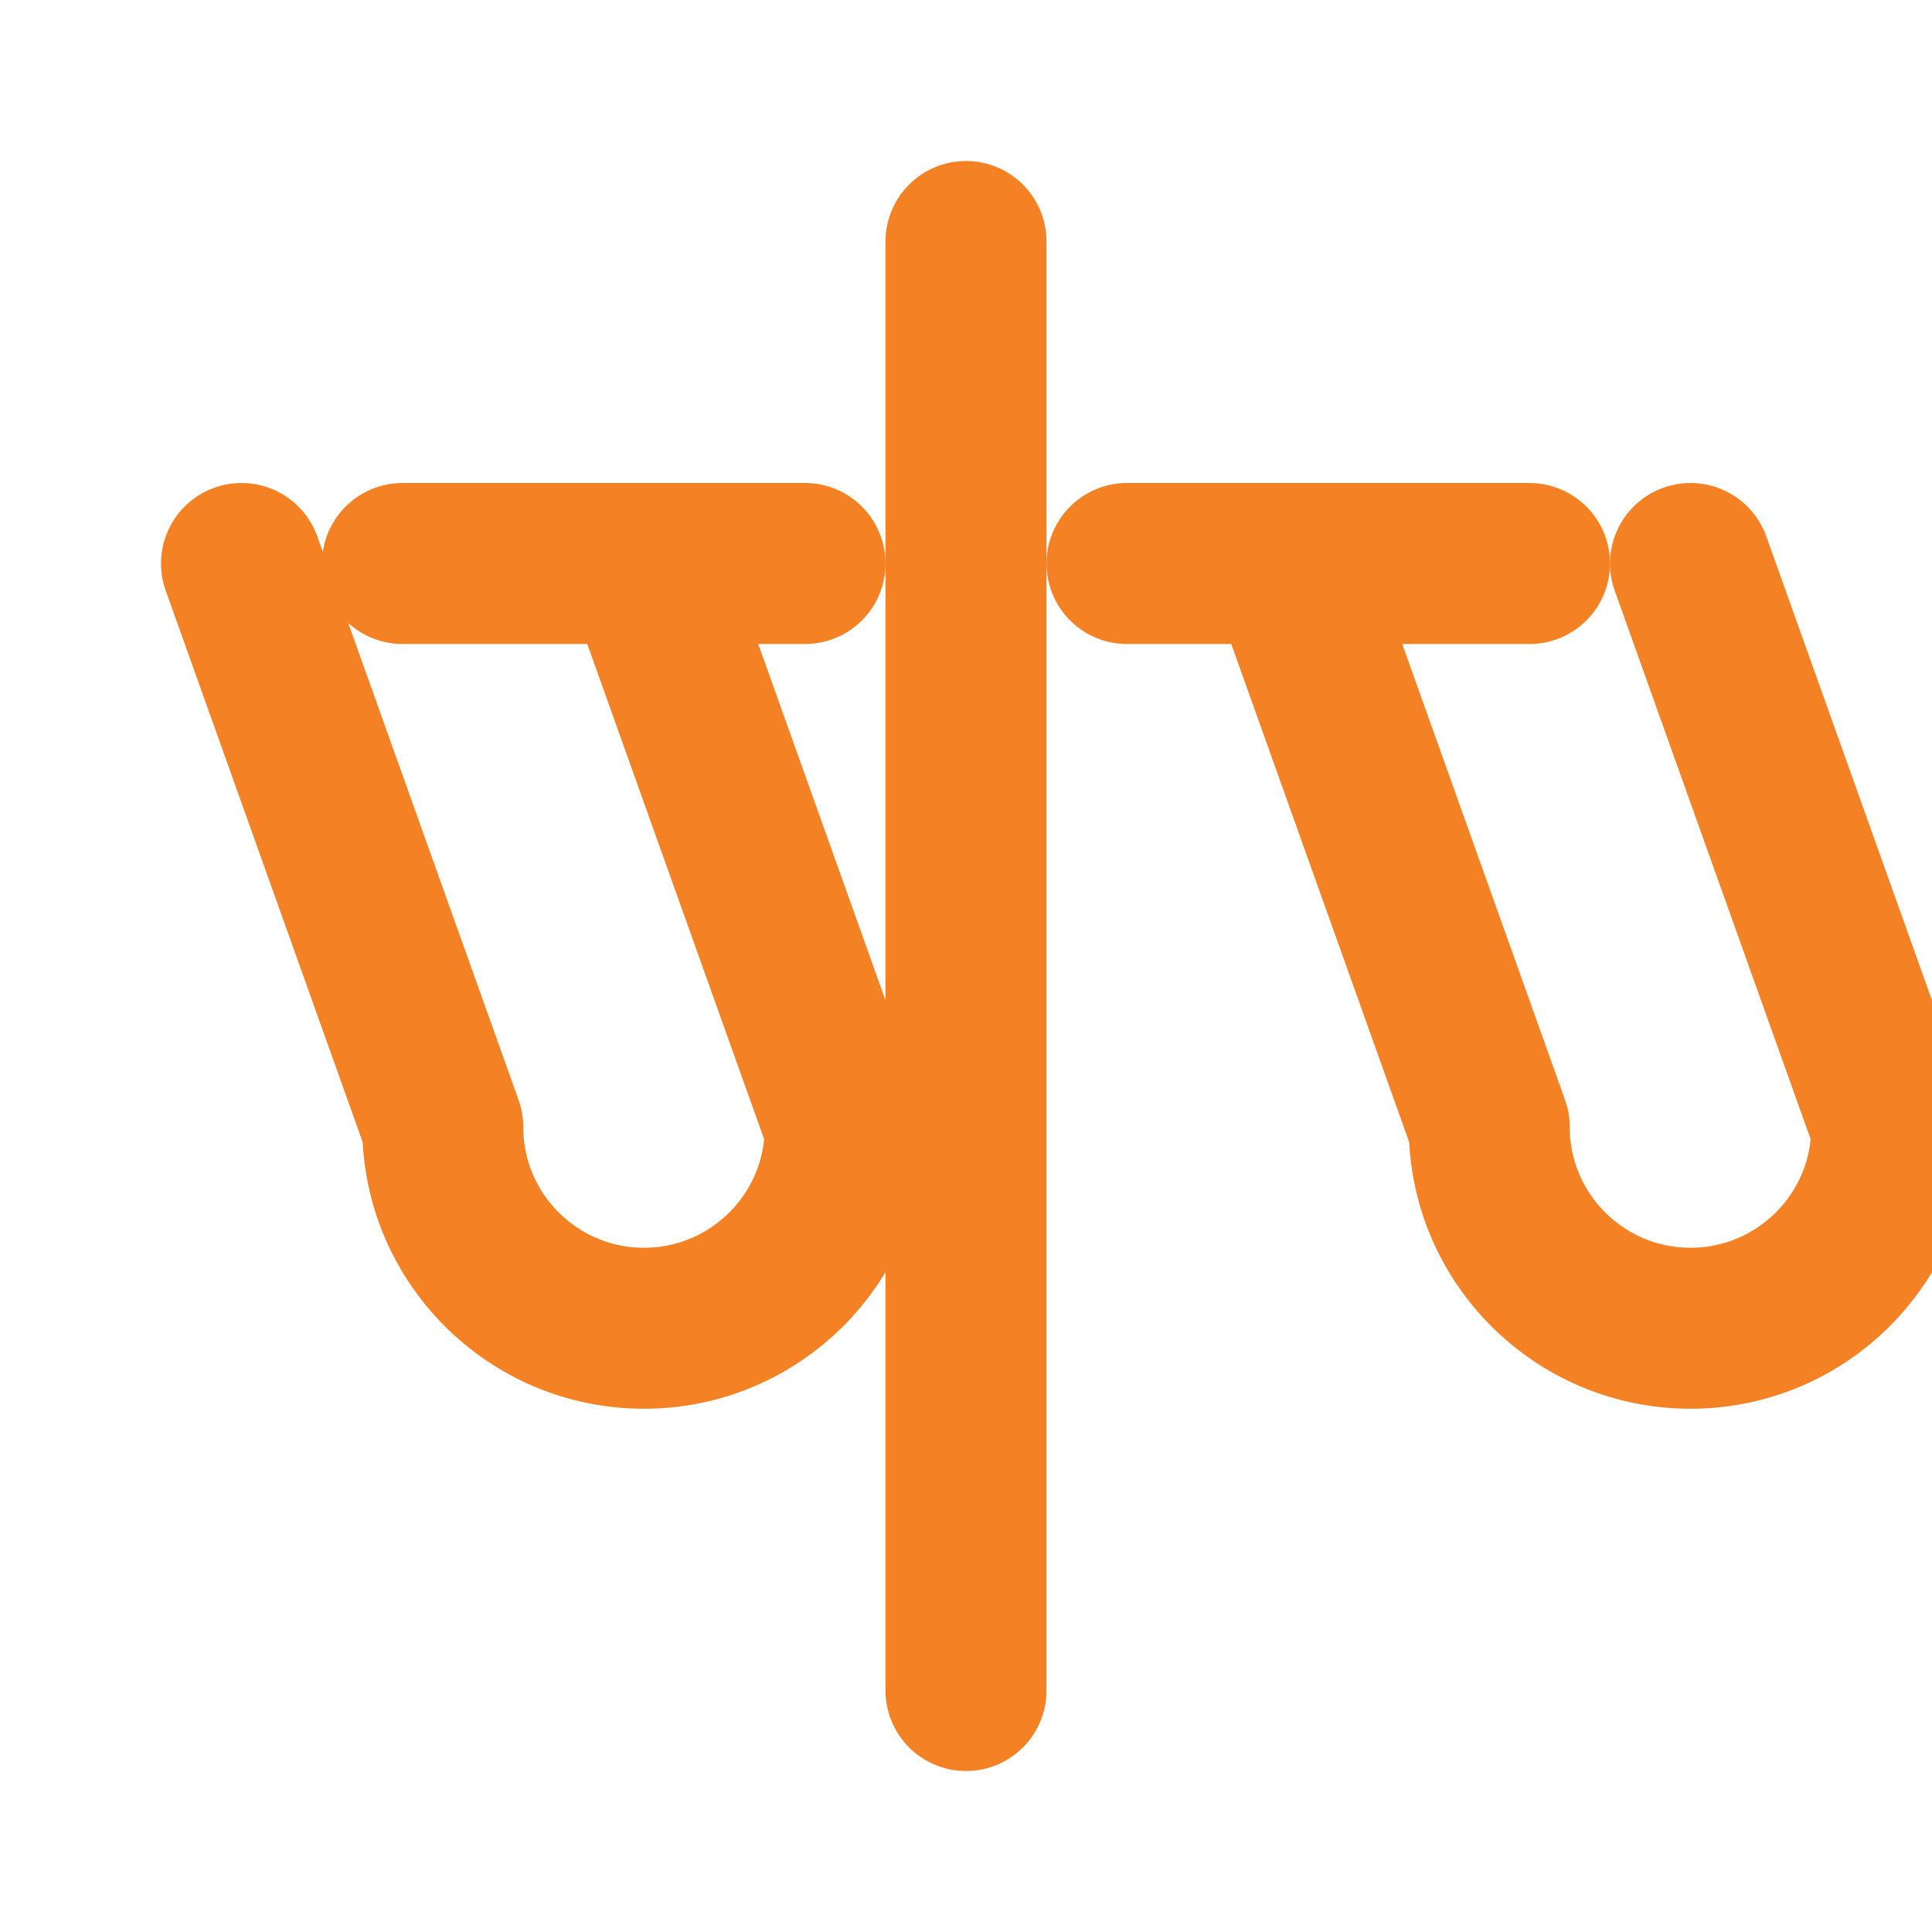
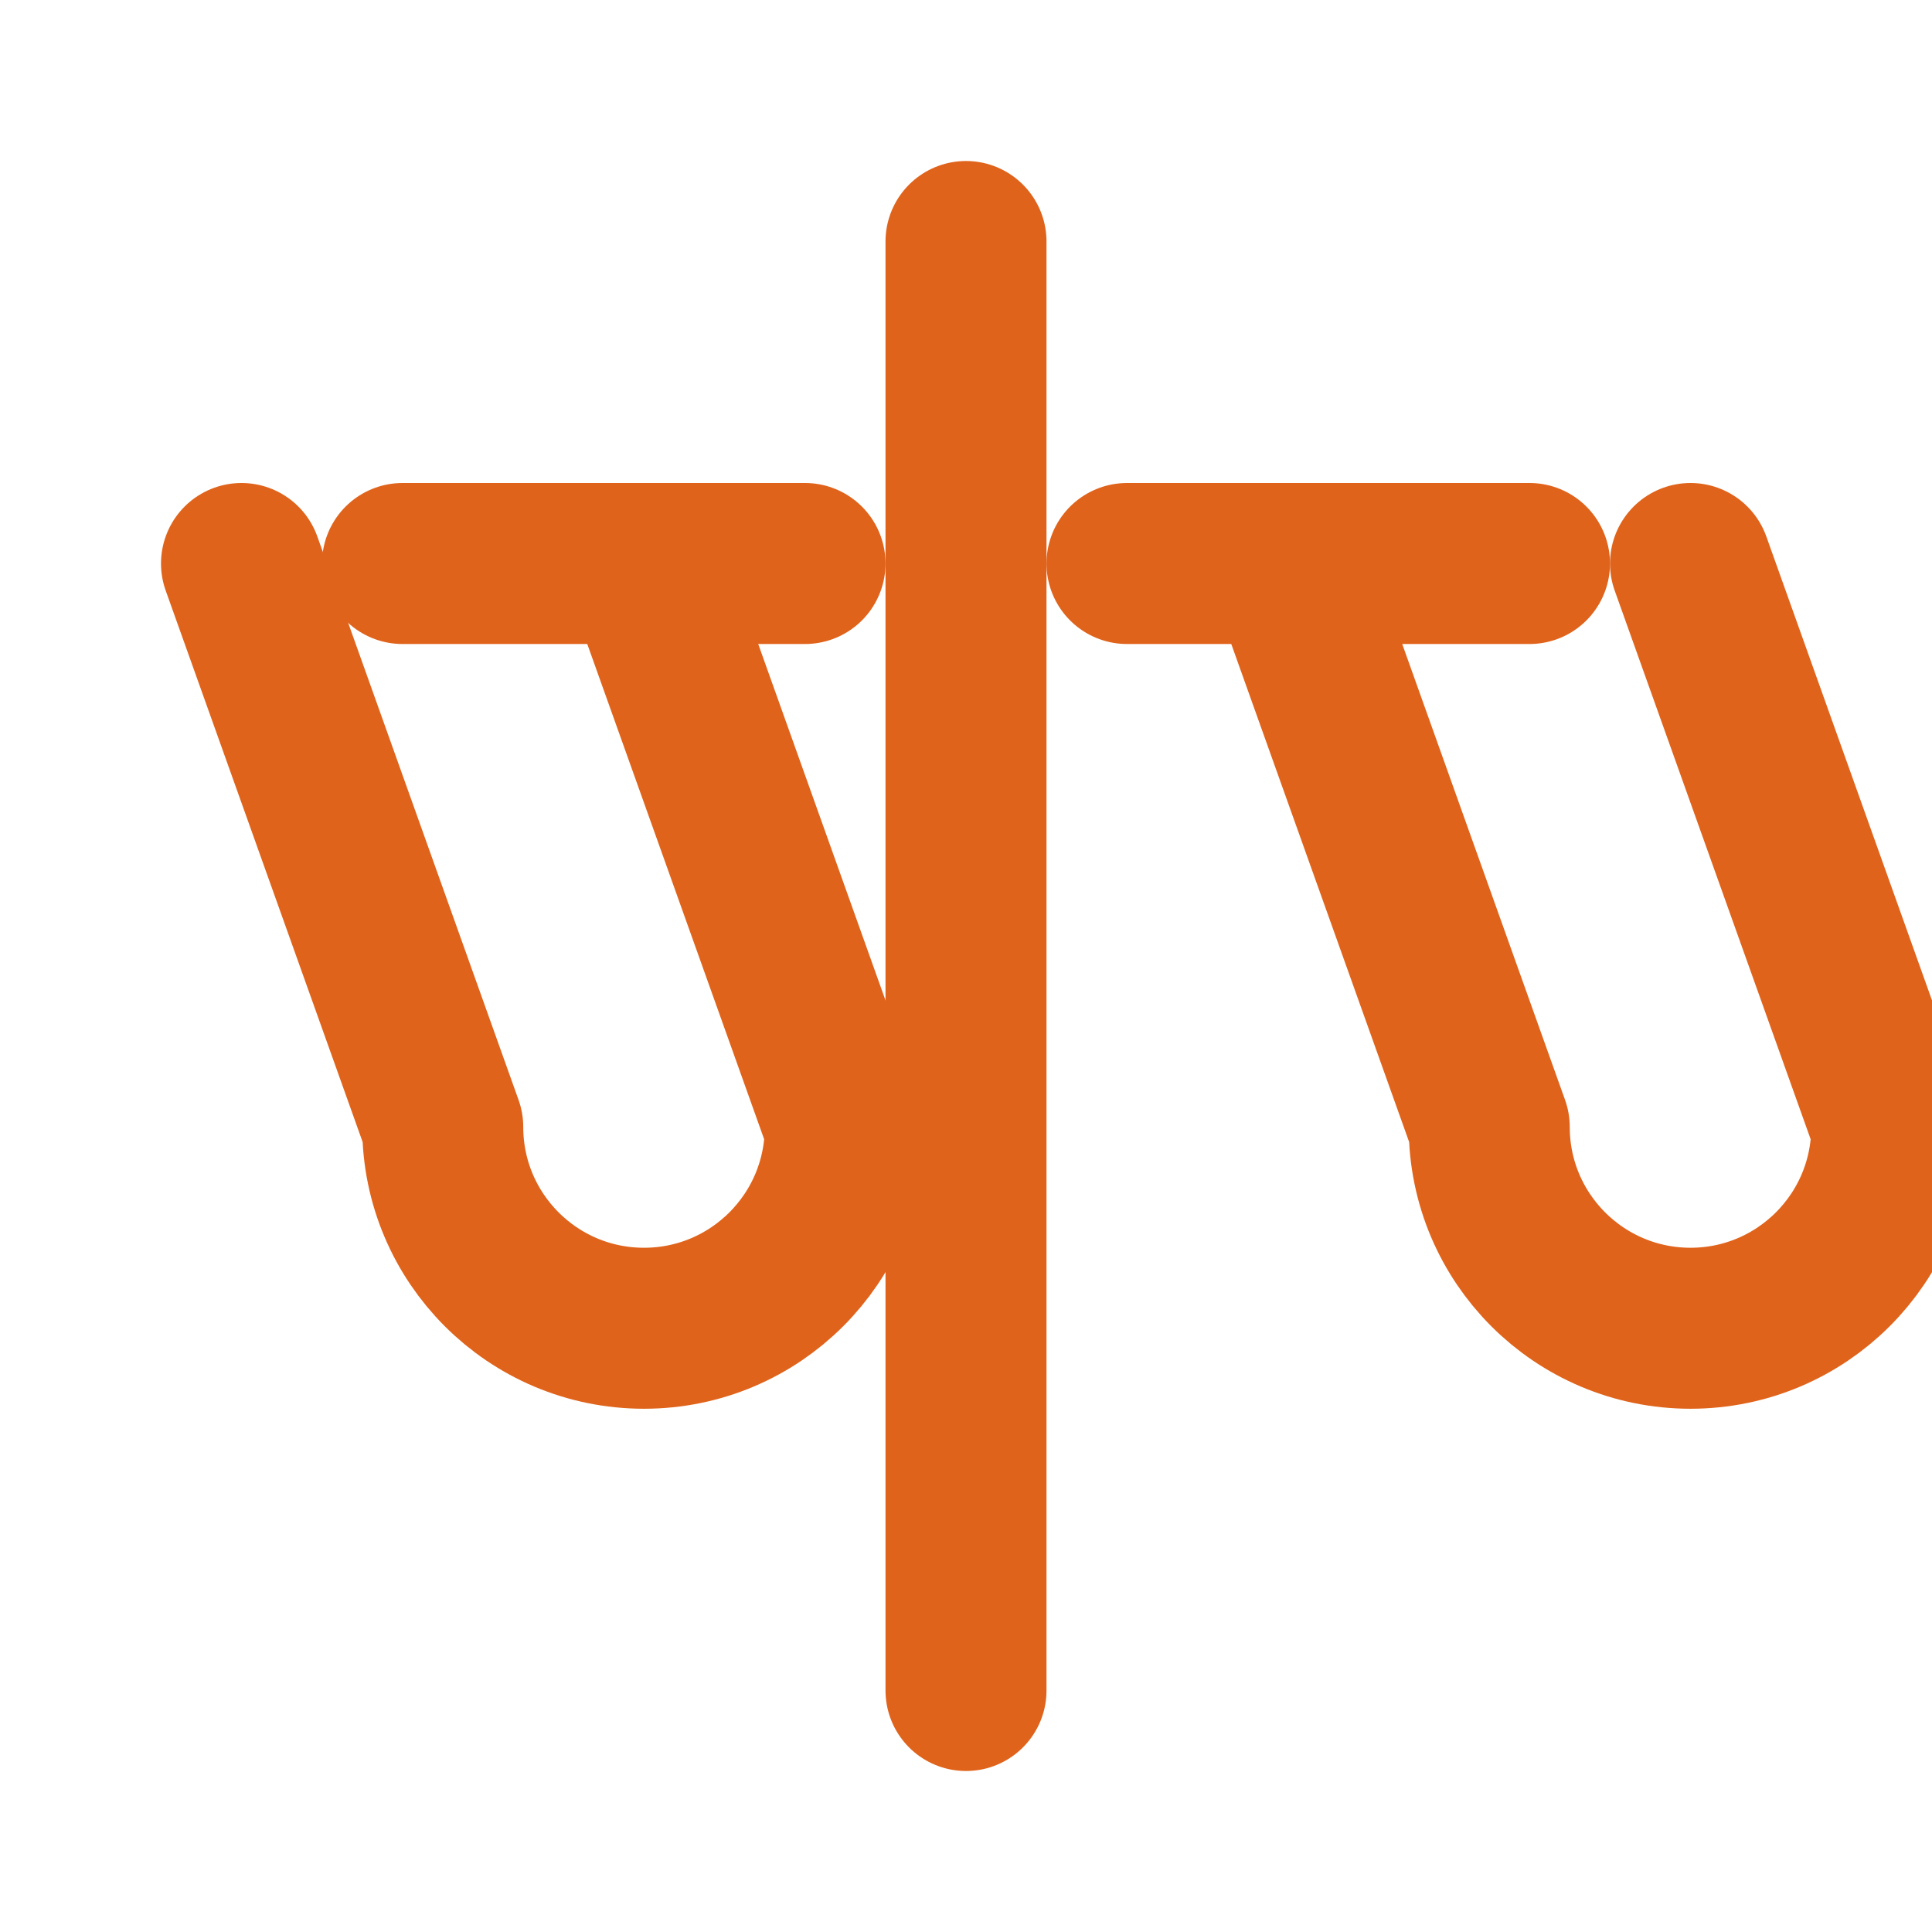
- <svg xmlns="http://www.w3.org/2000/svg" viewBox="0 0 24 24" fill="none" width="24" height="24" stroke="#f48225" stroke-width="2" stroke-linecap="round" stroke-linejoin="round">
+ <svg xmlns="http://www.w3.org/2000/svg" viewBox="0 0 24 24" fill="none" width="24" height="24" stroke="#e0631b" stroke-width="2" stroke-linecap="round" stroke-linejoin="round">
  <line x1="12" y1="3" x2="12" y2="21" />
  <path d="M5 7h5" />
  <path d="M14 7h5" />
  <path d="M3 7l2.5 7a2.5 2.5 0 0 0 5 0L8 7" />
  <path d="M16 7l2.5 7a2.5 2.5 0 0 0 5 0L21 7" />
</svg>
